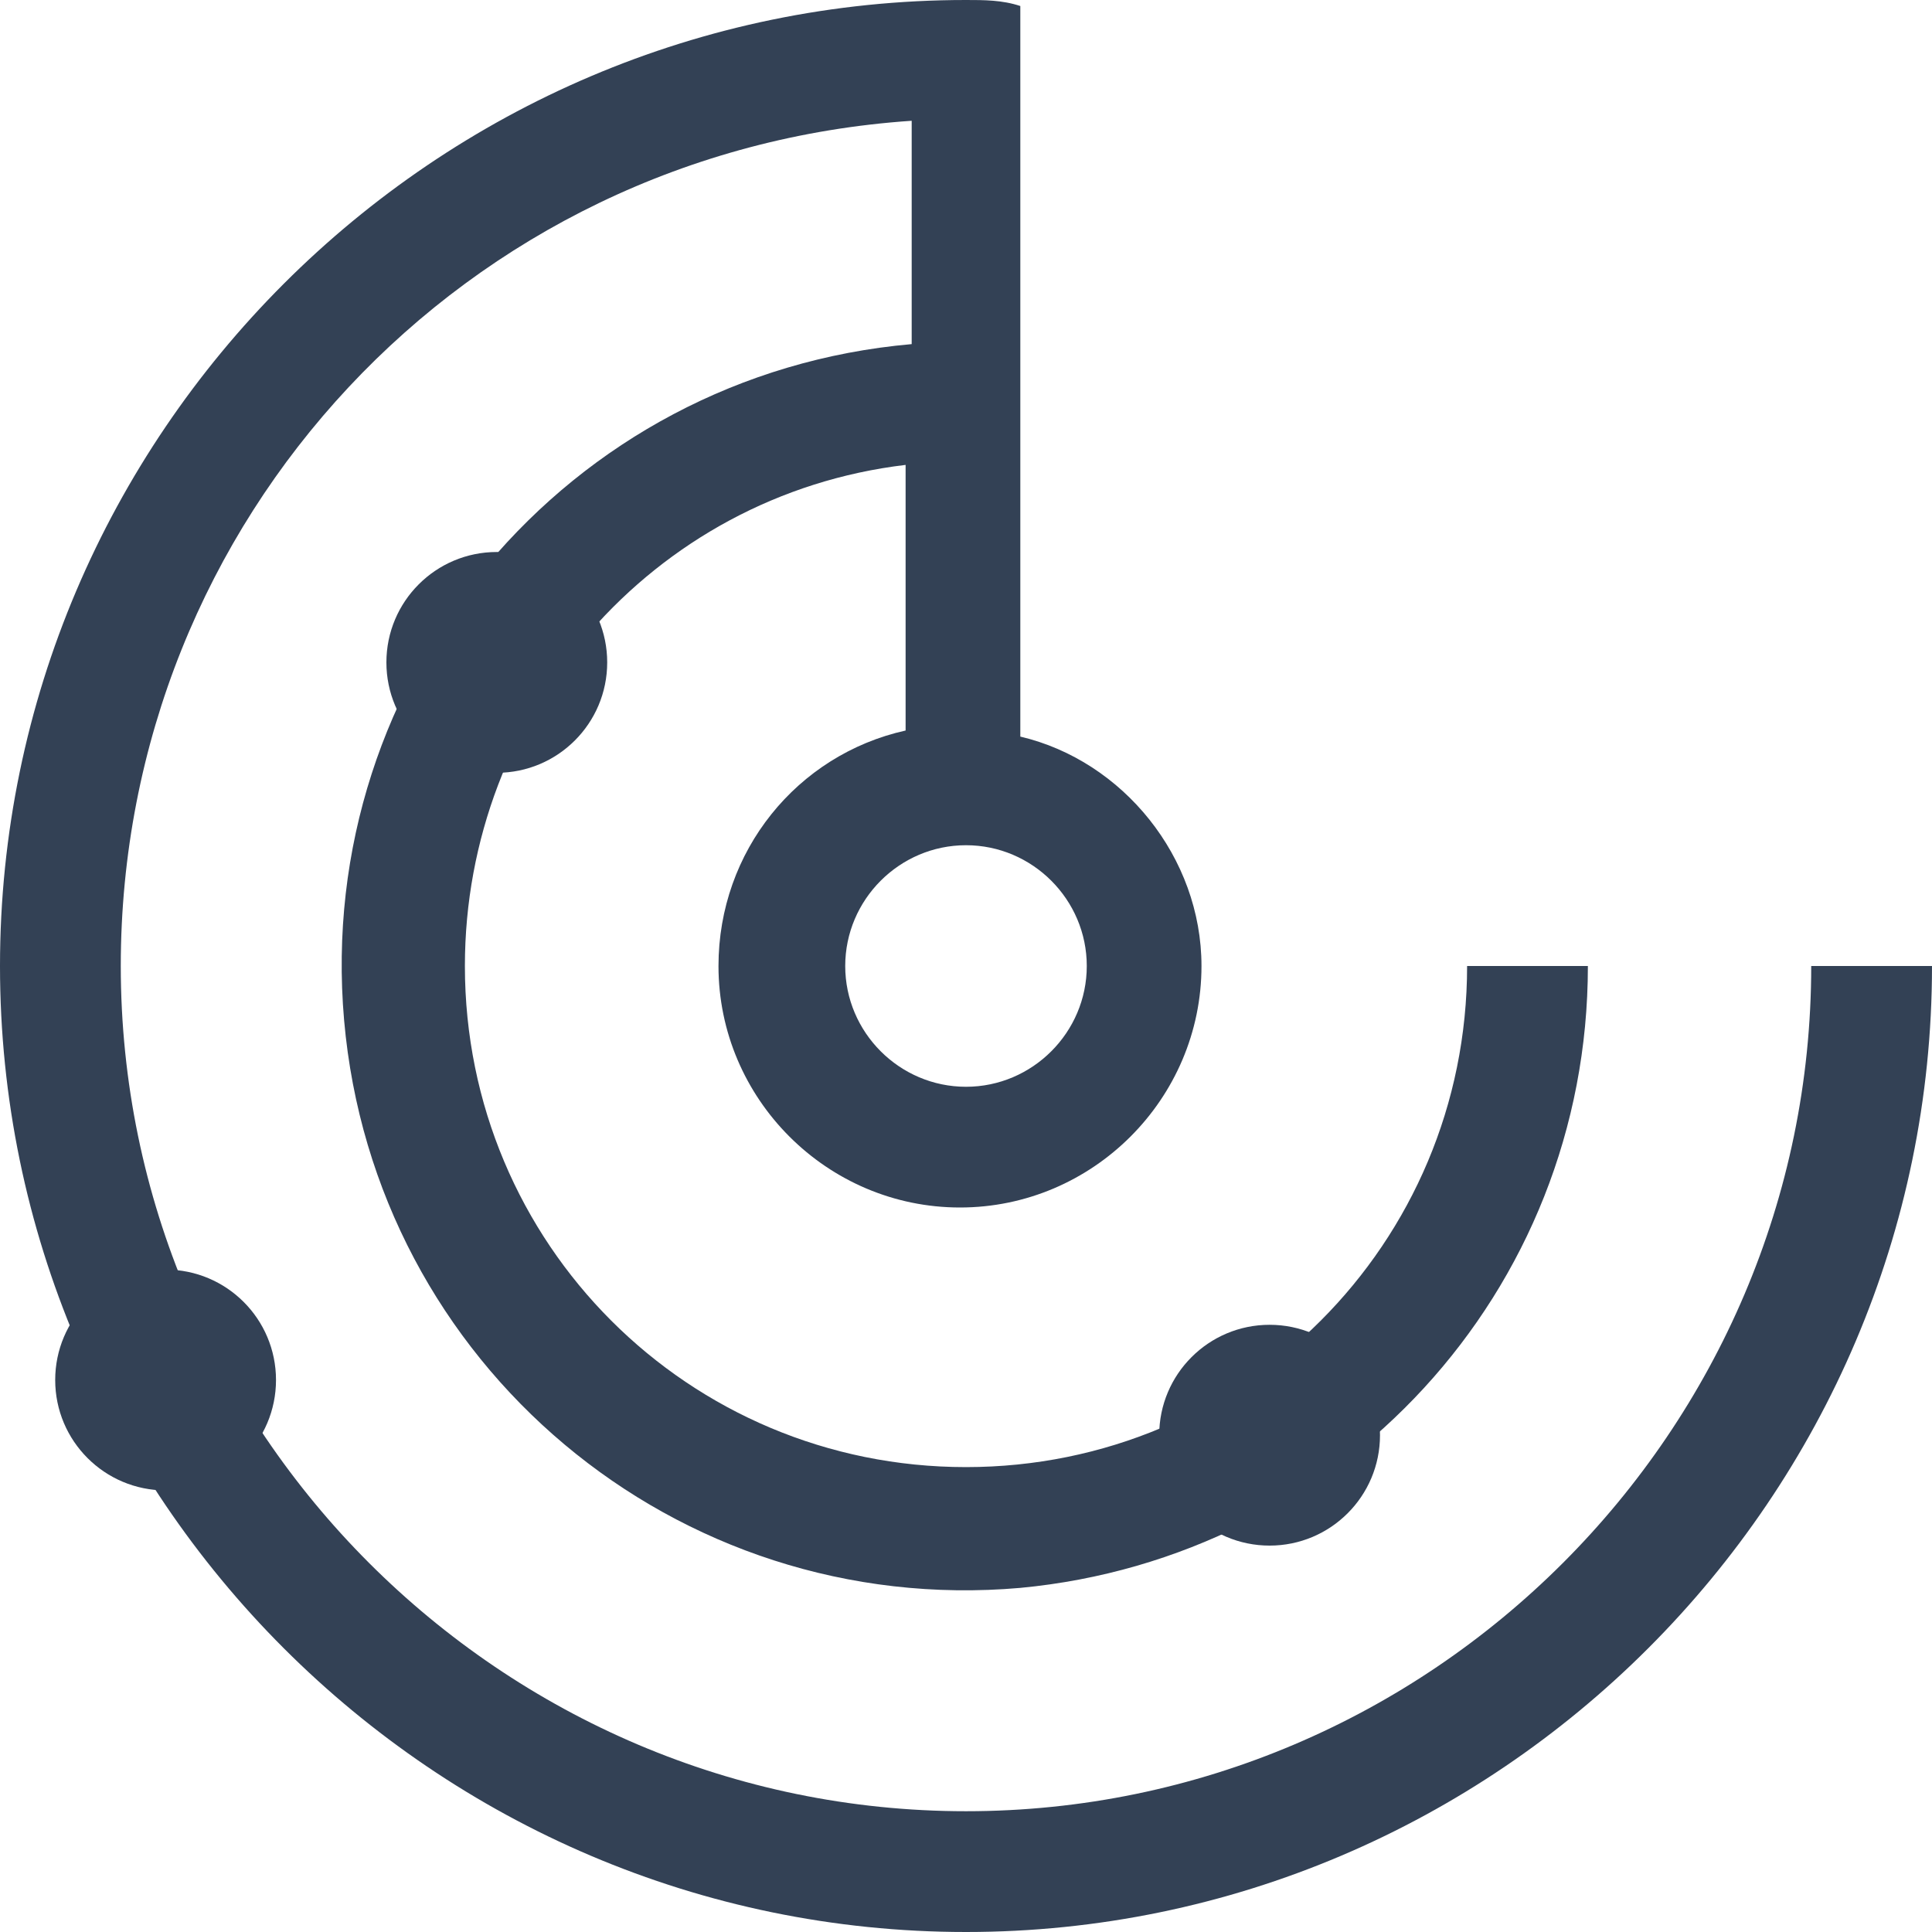
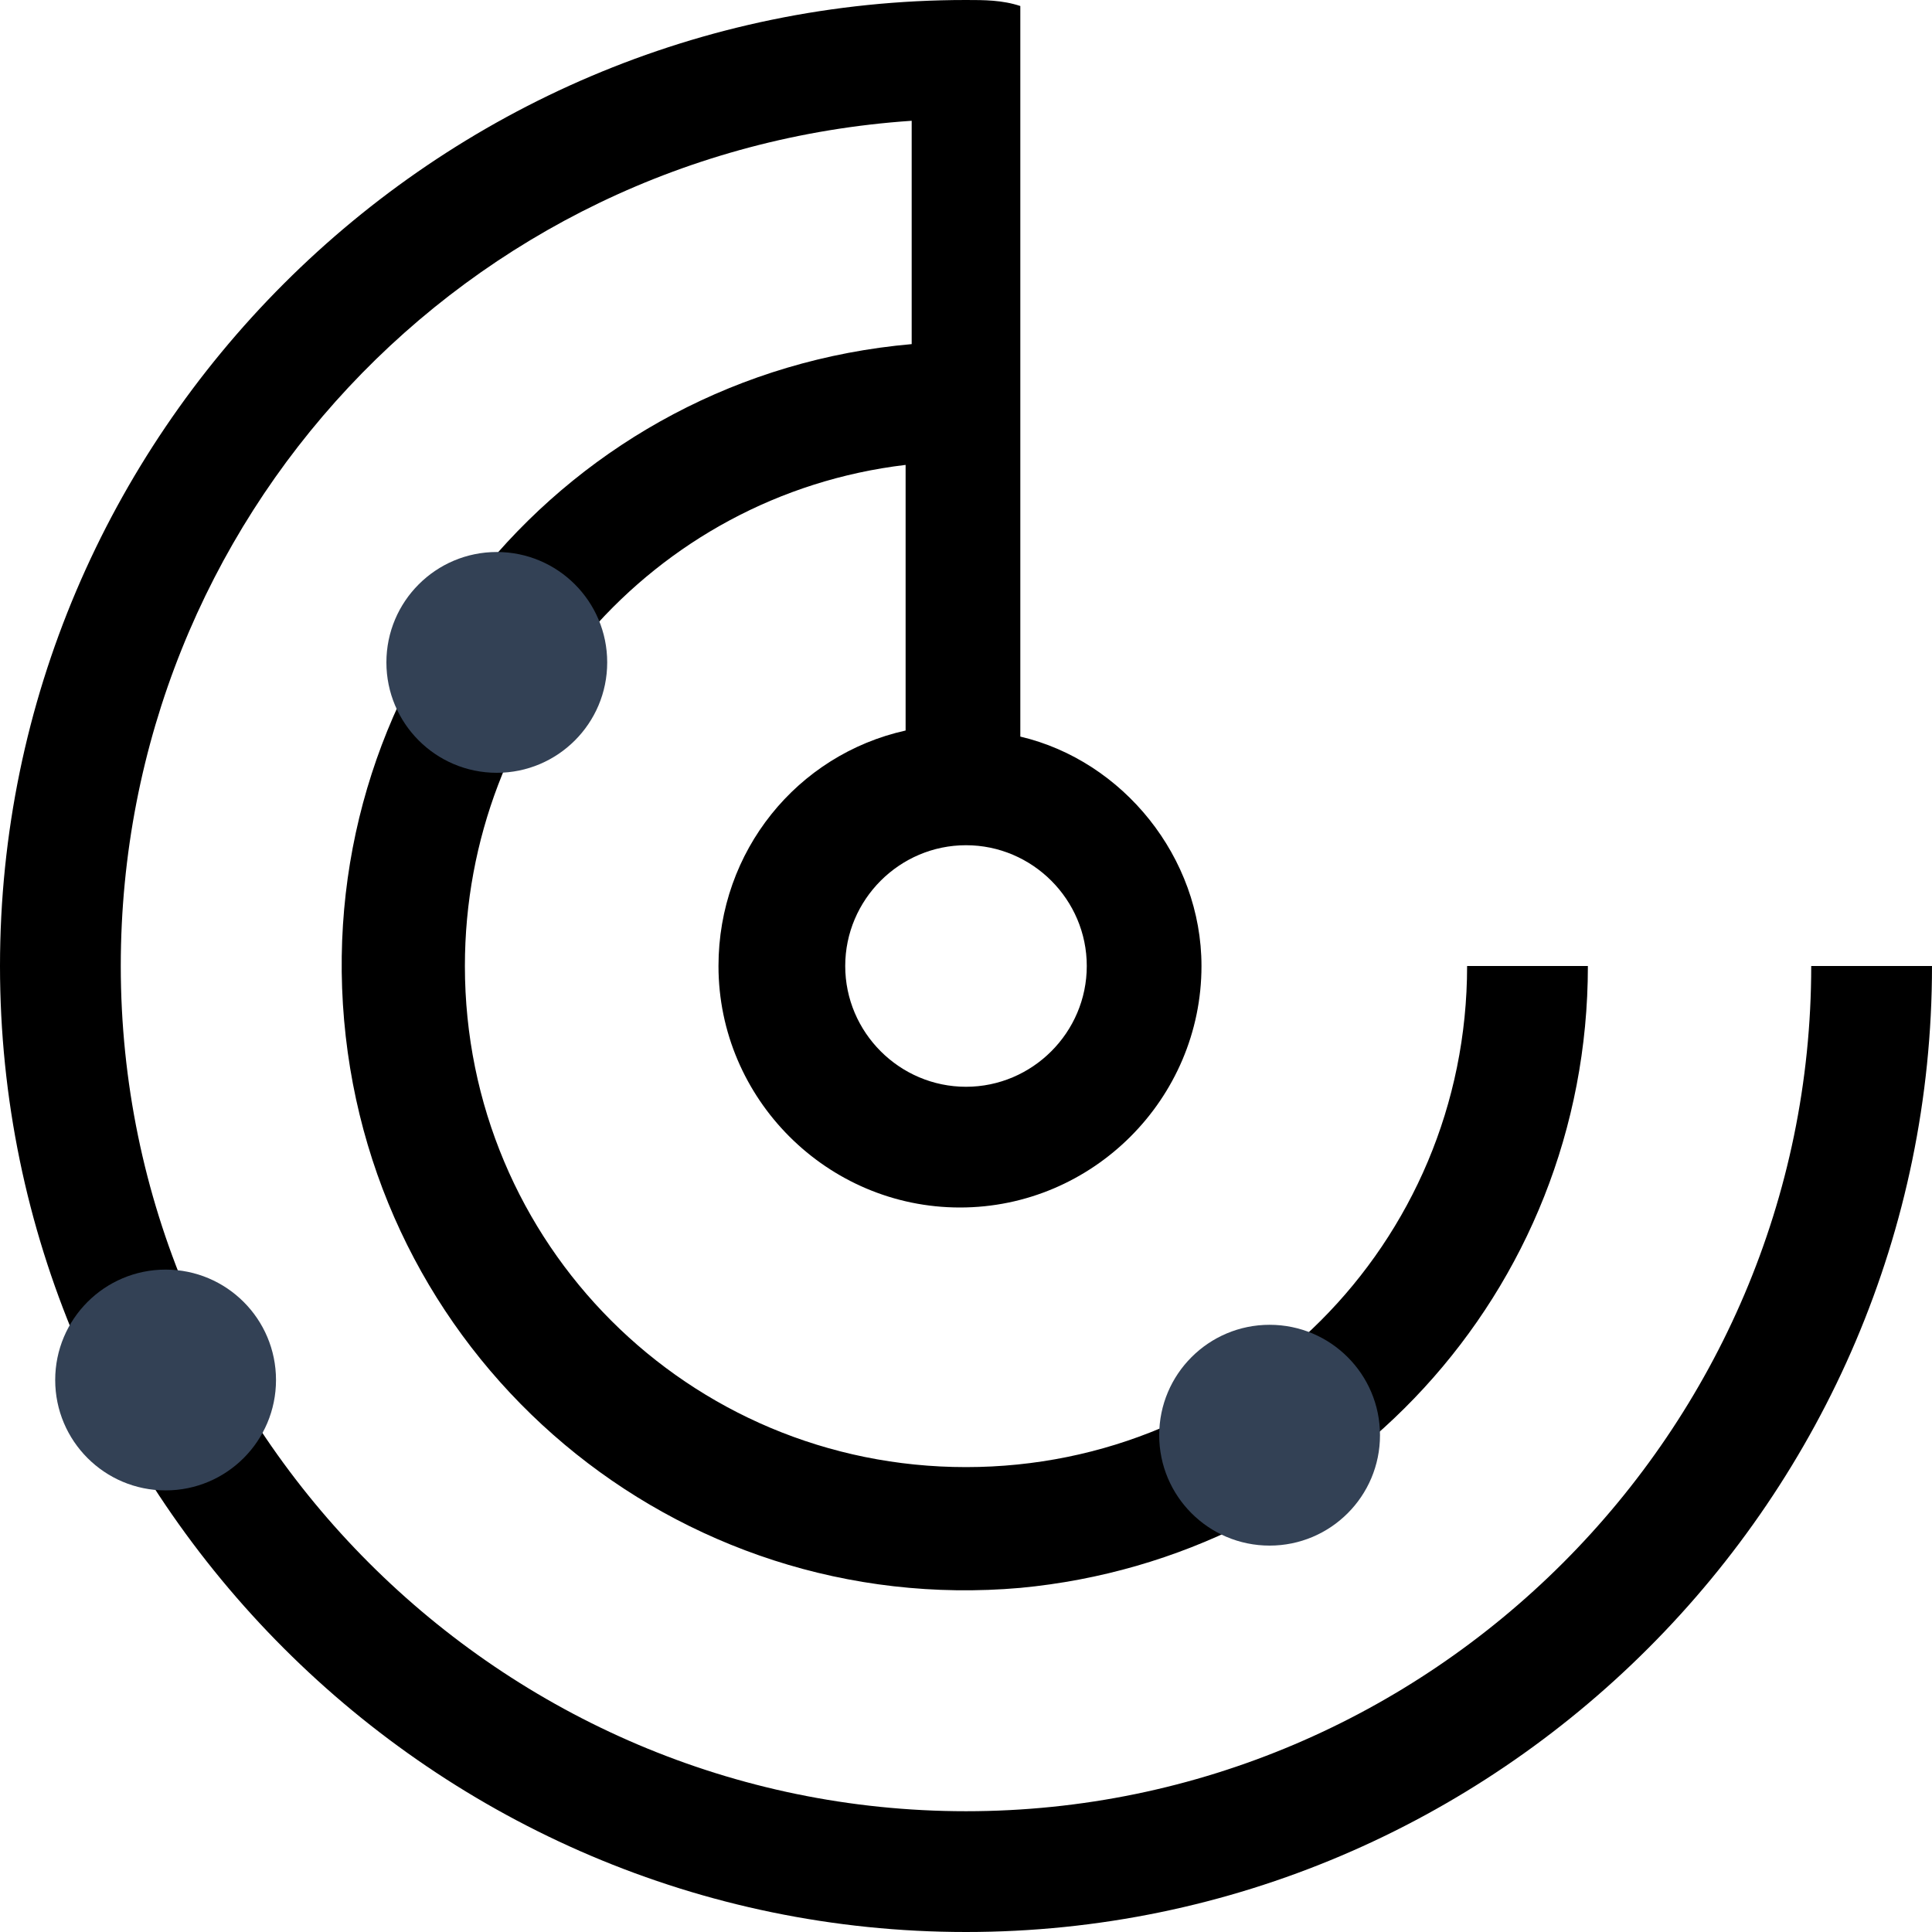
<svg xmlns="http://www.w3.org/2000/svg" width="35" height="35" viewBox="0 0 35 35" fill="none">
-   <path d="M32.812 17.5C32.812 25.922 25.922 32.812 17.5 32.812C9.078 32.812 2.188 25.922 2.188 17.5C2.188 9.406 8.422 2.734 16.516 2.188V6.234C10.281 6.781 5.688 12.25 6.234 18.484C6.781 24.719 12.25 29.312 18.484 28.766C24.281 28.219 28.766 23.406 28.766 17.5H26.578C26.578 22.531 22.531 26.578 17.5 26.578C12.469 26.578 8.422 22.531 8.422 17.5C8.422 12.906 11.812 8.969 16.406 8.422V13.234C14.438 13.672 13.016 15.422 13.016 17.5C13.016 19.906 14.984 21.875 17.391 21.875C19.797 21.875 21.766 19.906 21.766 17.5C21.766 15.531 20.344 13.781 18.484 13.344V0.109C18.156 -1.05938e-07 17.828 0 17.5 0C7.875 0 0 7.875 0 17.5C0 27.125 7.875 35 17.5 35C27.125 35 35 27.125 35 17.5H32.812ZM19.688 17.5C19.688 18.703 18.703 19.688 17.5 19.688C16.297 19.688 15.312 18.703 15.312 17.5C15.312 16.297 16.297 15.312 17.5 15.312C18.703 15.312 19.688 16.297 19.688 17.5Z" fill="#334155" />
+   <path d="M32.812 17.5C32.812 25.922 25.922 32.812 17.5 32.812C9.078 32.812 2.188 25.922 2.188 17.5C2.188 9.406 8.422 2.734 16.516 2.188V6.234C10.281 6.781 5.688 12.25 6.234 18.484C6.781 24.719 12.25 29.312 18.484 28.766C24.281 28.219 28.766 23.406 28.766 17.5H26.578C26.578 22.531 22.531 26.578 17.5 26.578C12.469 26.578 8.422 22.531 8.422 17.5C8.422 12.906 11.812 8.969 16.406 8.422V13.234C14.438 13.672 13.016 15.422 13.016 17.5C13.016 19.906 14.984 21.875 17.391 21.875C19.797 21.875 21.766 19.906 21.766 17.5C21.766 15.531 20.344 13.781 18.484 13.344V0.109C18.156 -1.05938e-07 17.828 0 17.5 0C7.875 0 0 7.875 0 17.5C0 27.125 7.875 35 17.5 35C27.125 35 35 27.125 35 17.5H32.812ZM19.688 17.5C19.688 18.703 18.703 19.688 17.5 19.688C16.297 19.688 15.312 18.703 15.312 17.5C15.312 16.297 16.297 15.312 17.5 15.312C18.703 15.312 19.688 16.297 19.688 17.5Z" fill="currentColor" />
  <circle cx="9" cy="12" r="2" fill="#334155" />
  <circle cx="23" cy="26" r="2" fill="#334155" />
  <circle cx="3" cy="25" r="2" fill="#334155" />
</svg>
